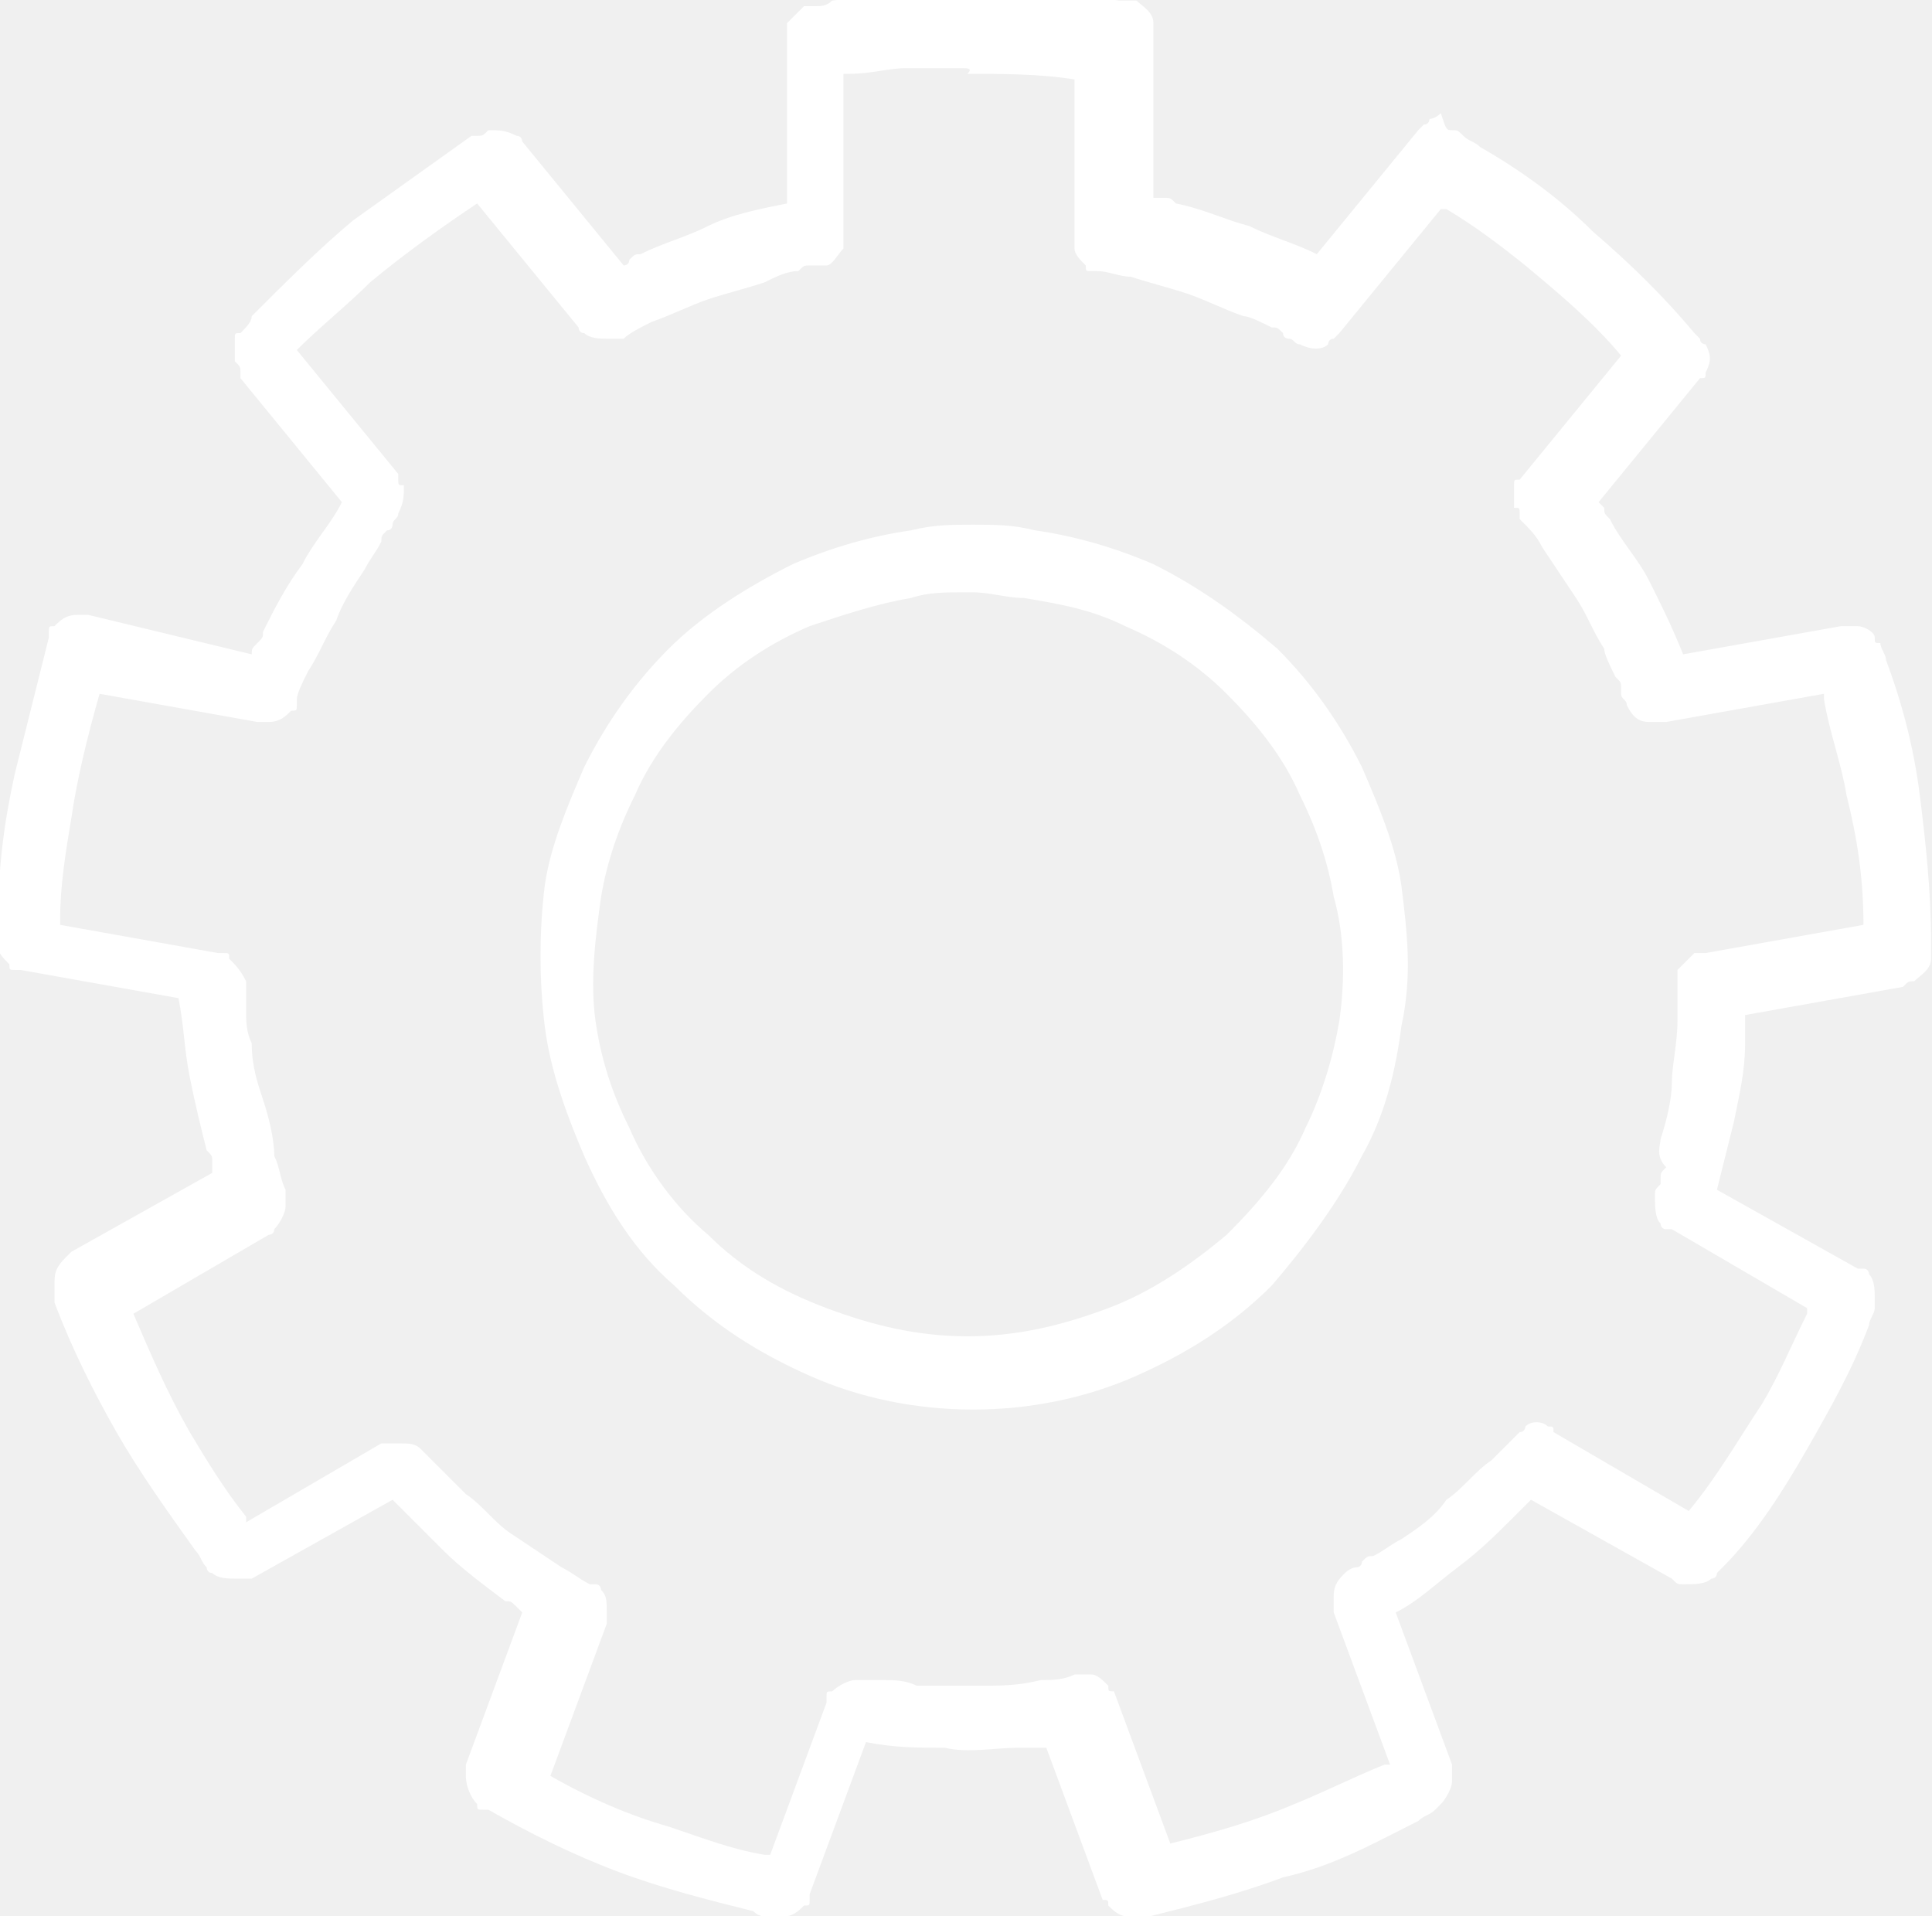
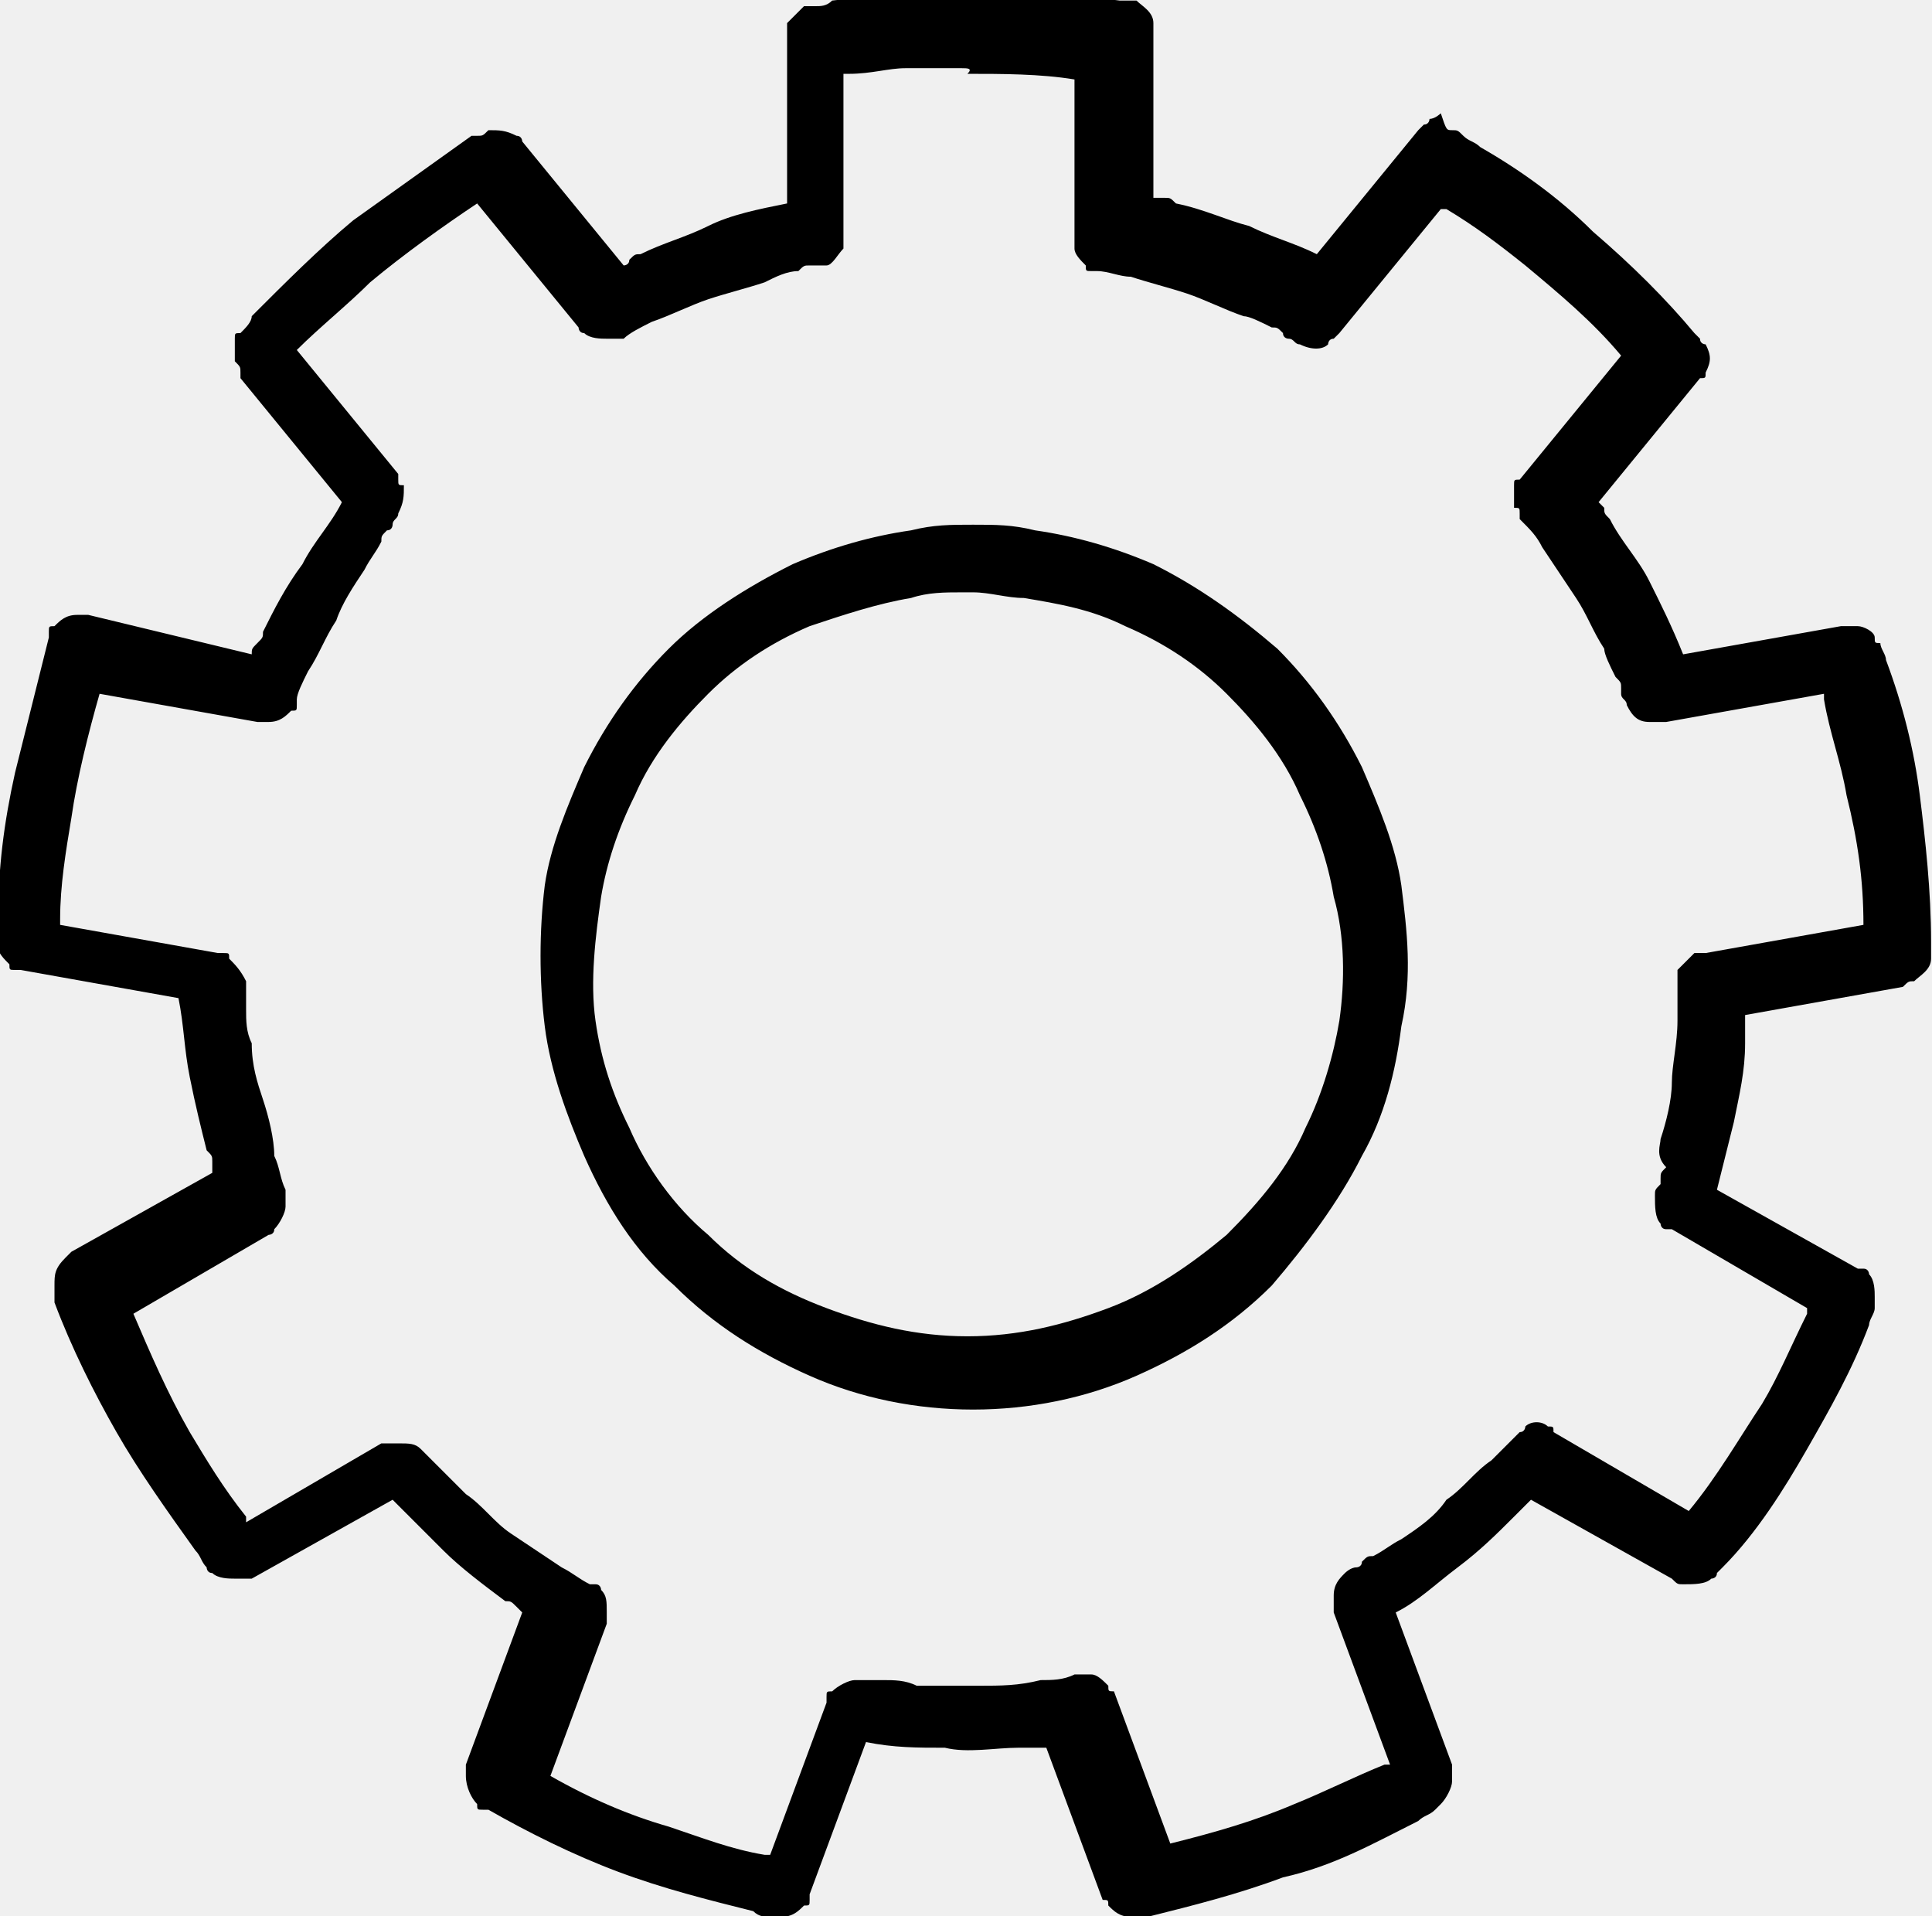
- <svg xmlns="http://www.w3.org/2000/svg" version="1.1" x="0px" y="0px" viewBox="0 0 79.6 78.9" style="fill: white; enable-background:new 0 0 79.6 78.9;" xml:space="preserve">
+ <svg xmlns="http://www.w3.org/2000/svg" version="1.1" x="0px" y="0px" viewBox="0 0 79.6 78.9" style="fill: black; enable-background:new 0 0 79.6 78.9;" xml:space="preserve">
  <g transform="matrix(-2.32182,-7.51649e-16,-8.59027e-16,2.32182,133.428,-32.0182)">
    <path d="M31.7,16.1c-0.1,0-0.1,0-0.2,0.1c-0.1,0.1-0.2,0.1-0.3,0.2c-0.7,0.4-1.4,0.9-2,1.5c-0.7,0.6-1.3,1.2-1.8,1.8l-0.1,0.1   c0,0.1-0.1,0.1-0.1,0.1c-0.1,0.2-0.1,0.3,0,0.5c0,0.1,0,0.1,0.1,0.1l1.8,2.2c0,0-0.1,0.1-0.1,0.1C29,22.9,29,22.9,28.9,23   c-0.2,0.4-0.5,0.7-0.7,1.1c-0.2,0.4-0.4,0.8-0.6,1.3l0,0l-2.8-0.5l-0.1,0c-0.1,0-0.1,0-0.2,0c-0.1,0-0.3,0.1-0.3,0.2   c0,0.1,0,0.1-0.1,0.1c0,0.1-0.1,0.2-0.1,0.3c-0.3,0.8-0.5,1.6-0.6,2.4c-0.1,0.8-0.2,1.7-0.2,2.6l0,0.1c0,0.1,0,0.1,0,0.2   c0,0.2,0.2,0.3,0.3,0.4c0.1,0,0.1,0,0.2,0.1l2.8,0.5c0,0.1,0,0.1,0,0.2c0,0.1,0,0.1,0,0.3c0,0.5,0.1,0.9,0.2,1.4   c0.1,0.4,0.2,0.8,0.3,1.2l0,0l-2.5,1.4l-0.1,0c-0.1,0-0.1,0.1-0.1,0.1c-0.1,0.1-0.1,0.3-0.1,0.4c0,0.1,0,0.1,0,0.2   c0,0.1,0.1,0.2,0.1,0.3c0.3,0.8,0.7,1.5,1.1,2.2c0.4,0.7,0.9,1.5,1.5,2.1l0.1,0.1c0,0.1,0.1,0.1,0.1,0.1c0.1,0.1,0.3,0.1,0.5,0.1   c0.1,0,0.1,0,0.2-0.1l2.5-1.4c0,0,0.1,0.1,0.1,0.1c0.1,0.1,0.1,0.1,0.2,0.2c0.3,0.3,0.6,0.6,1,0.9c0.4,0.3,0.7,0.6,1.1,0.8l0,0   l-1,2.7l0,0.1c0,0.1,0,0.1,0,0.2c0,0.1,0.1,0.3,0.2,0.4c0.1,0.1,0.1,0.1,0.1,0.1c0.1,0.1,0.2,0.1,0.3,0.2c0.8,0.4,1.5,0.8,2.4,1   c0.8,0.3,1.6,0.5,2.4,0.7l0.1,0c0.1,0,0.1,0,0.2,0c0.2,0,0.3-0.1,0.4-0.2c0-0.1,0-0.1,0.1-0.1l1-2.7c0.1,0,0.1,0,0.2,0   c0.1,0,0.1,0,0.3,0c0.4,0,0.9,0.1,1.3,0c0.5,0,0.9,0,1.4-0.1l0,0l1,2.7l0,0.1c0,0.1,0,0.1,0.1,0.1c0.1,0.1,0.2,0.2,0.4,0.2   c0.1,0,0.1,0,0.2,0c0.1,0,0.2,0,0.3-0.1c0.8-0.2,1.6-0.4,2.4-0.7c0.8-0.3,1.6-0.7,2.3-1.1l0.1,0c0.1,0,0.1,0,0.1-0.1   c0.1-0.1,0.2-0.3,0.2-0.5c0-0.1,0-0.1,0-0.2l-1-2.7c0,0,0.1-0.1,0.1-0.1c0.1-0.1,0.1-0.1,0.2-0.1c0.4-0.3,0.8-0.6,1.1-0.9   c0.3-0.3,0.6-0.6,0.9-0.9l0,0l2.5,1.4l0.1,0c0.1,0,0.1,0,0.2,0c0.1,0,0.3,0,0.4-0.1c0.1,0,0.1-0.1,0.1-0.1c0.1-0.1,0.1-0.2,0.2-0.3   c0.5-0.7,1-1.4,1.4-2.1c0.4-0.7,0.8-1.5,1.1-2.3l0-0.1c0-0.1,0-0.1,0-0.2c0-0.2,0-0.3-0.2-0.5c-0.1-0.1-0.1-0.1-0.1-0.1l-2.5-1.4   c0-0.1,0-0.1,0-0.2c0-0.1,0-0.1,0.1-0.2c0.1-0.4,0.2-0.8,0.3-1.3c0.1-0.5,0.1-0.9,0.2-1.4l0,0l2.8-0.5l0.1,0c0.1,0,0.1,0,0.1-0.1   c0.1-0.1,0.2-0.2,0.2-0.3c0-0.1,0-0.1,0-0.2c0-0.1,0-0.2,0-0.3c0-0.9-0.1-1.7-0.3-2.6c-0.2-0.8-0.4-1.6-0.6-2.4l0-0.1   c0-0.1,0-0.1-0.1-0.1c-0.1-0.1-0.2-0.2-0.4-0.2c-0.1,0-0.1,0-0.2,0L53,25.4c0-0.1,0-0.1-0.1-0.2c-0.1-0.1-0.1-0.1-0.1-0.2   c-0.2-0.4-0.4-0.8-0.7-1.2c-0.2-0.4-0.5-0.7-0.7-1.1l0,0l1.8-2.2l0-0.1c0-0.1,0-0.1,0.1-0.2c0-0.1,0-0.3,0-0.4c0-0.1,0-0.1-0.1-0.1   c-0.1-0.1-0.2-0.2-0.2-0.3c-0.6-0.6-1.2-1.2-1.8-1.7c-0.7-0.5-1.4-1-2.1-1.5l-0.1,0c-0.1,0-0.1,0-0.2-0.1c-0.2,0-0.3,0-0.5,0.1   c-0.1,0-0.1,0.1-0.1,0.1l-1.8,2.2c0,0-0.1,0-0.1-0.1c-0.1-0.1-0.1-0.1-0.2-0.1c-0.4-0.2-0.8-0.3-1.2-0.5c-0.4-0.2-0.9-0.3-1.4-0.4   l0,0v-2.9l0-0.1c0-0.1,0-0.1,0-0.2c-0.1-0.1-0.2-0.2-0.3-0.3c-0.1,0-0.1,0-0.2,0c-0.1,0-0.2,0-0.3-0.1c-0.9-0.1-1.7-0.2-2.6-0.2   c-0.8,0-1.7,0.1-2.5,0.2l-0.1,0c-0.1,0-0.1,0-0.2,0c-0.1,0.1-0.3,0.2-0.3,0.4c0,0.1,0,0.1,0,0.2v2.9c-0.1,0-0.1,0-0.2,0   c-0.1,0-0.1,0-0.2,0.1c-0.5,0.1-0.9,0.3-1.3,0.4c-0.4,0.2-0.8,0.3-1.2,0.5l0,0l-1.8-2.2l-0.1-0.1c-0.1,0-0.1-0.1-0.1-0.1   c-0.1,0-0.2-0.1-0.2-0.1C31.8,16.1,31.8,16.1,31.7,16.1C31.7,16.1,31.7,16.1,31.7,16.1z M40.4,15c0.3,0,0.6,0,1,0   c0.3,0,0.6,0.1,1,0.1l0.1,0v2.8l0,0.1c0,0.1,0,0.1,0,0.2c0.1,0.1,0.2,0.3,0.3,0.3c0.1,0,0.1,0,0.2,0c0,0,0.1,0,0.1,0   c0.1,0,0.1,0,0.2,0.1c0.2,0,0.4,0.1,0.6,0.2c0.3,0.1,0.7,0.2,1,0.3c0.3,0.1,0.7,0.3,1,0.4c0.2,0.1,0.4,0.2,0.5,0.3l0.1,0   c0.1,0,0.1,0,0.2,0c0.1,0,0.3,0,0.4-0.1c0.1,0,0.1-0.1,0.1-0.1l1.8-2.2c0.6,0.4,1.3,0.9,1.9,1.4c0.4,0.4,0.9,0.8,1.3,1.2l0,0   l-1.8,2.2l0,0.1c0,0.1,0,0.1-0.1,0.1c0,0.2,0,0.3,0.1,0.5c0,0.1,0.1,0.1,0.1,0.2c0,0,0,0.1,0.1,0.1c0.1,0.1,0.1,0.1,0.1,0.2   c0.1,0.2,0.2,0.3,0.3,0.5c0.2,0.3,0.4,0.6,0.5,0.9c0.2,0.3,0.3,0.6,0.5,0.9c0.1,0.2,0.2,0.4,0.2,0.5l0,0.1c0,0.1,0,0.1,0.1,0.1   c0.1,0.1,0.2,0.2,0.4,0.2c0.1,0,0.1,0,0.2,0l2.8-0.5c0.2,0.7,0.4,1.5,0.5,2.2c0.1,0.6,0.2,1.2,0.2,1.8l0,0.1l-2.8,0.5l-0.1,0   c-0.1,0-0.1,0-0.1,0.1c-0.1,0.1-0.2,0.2-0.3,0.4c0,0.1,0,0.1,0,0.2c0,0,0,0.1,0,0.1c0,0.1,0,0.1,0,0.2c0,0.2,0,0.4-0.1,0.6   c0,0.4-0.1,0.7-0.2,1c-0.1,0.3-0.2,0.7-0.2,1c-0.1,0.2-0.1,0.4-0.2,0.6l0,0.1c0,0.1,0,0.1,0,0.2c0,0.1,0.1,0.3,0.2,0.4   c0,0.1,0.1,0.1,0.1,0.1l2.4,1.4c-0.3,0.7-0.6,1.4-1,2.1c-0.3,0.5-0.6,1-1,1.5l0,0.1l-2.4-1.4l-0.1,0c-0.1,0-0.1,0-0.2,0   c-0.2,0-0.3,0-0.4,0.1c0,0-0.1,0.1-0.1,0.1c0,0-0.1,0.1-0.1,0.1c-0.1,0.1-0.1,0.1-0.2,0.2c-0.1,0.1-0.3,0.3-0.4,0.4   c-0.3,0.2-0.5,0.5-0.8,0.7c-0.3,0.2-0.6,0.4-0.9,0.6c-0.2,0.1-0.3,0.2-0.5,0.3l-0.1,0c-0.1,0-0.1,0.1-0.1,0.1   c-0.1,0.1-0.1,0.2-0.1,0.4c0,0.1,0,0.1,0,0.2l1,2.7c-0.7,0.4-1.4,0.7-2.1,0.9c-0.6,0.2-1.1,0.4-1.7,0.5l-0.1,0l-1-2.7l0-0.1   c0-0.1,0-0.1-0.1-0.1c-0.1-0.1-0.3-0.2-0.4-0.2c-0.1,0-0.1,0-0.2,0c0,0-0.1,0-0.1,0c-0.1,0-0.1,0-0.2,0c-0.2,0-0.4,0-0.6,0.1   c-0.4,0-0.7,0-1.1,0c-0.4,0-0.7,0-1.1-0.1c-0.2,0-0.4,0-0.6-0.1l-0.1,0c-0.1,0-0.1,0-0.2,0c-0.1,0-0.2,0.1-0.3,0.2   c0,0.1,0,0.1-0.1,0.1l-1,2.7c-0.8-0.2-1.5-0.4-2.2-0.7c-0.5-0.2-1.1-0.5-1.6-0.7l-0.1,0l1-2.7l0-0.1c0-0.1,0-0.1,0-0.2   c0-0.2-0.1-0.3-0.2-0.4c0,0-0.1-0.1-0.2-0.1c0,0-0.1,0-0.1-0.1c-0.1-0.1-0.1-0.1-0.2-0.1c-0.2-0.1-0.3-0.2-0.5-0.3   c-0.3-0.2-0.6-0.4-0.8-0.7c-0.3-0.2-0.5-0.5-0.8-0.7c-0.1-0.1-0.3-0.3-0.4-0.4l-0.1-0.1c-0.1,0-0.1-0.1-0.1-0.1   c-0.1-0.1-0.3-0.1-0.4,0c-0.1,0-0.1,0-0.1,0.1l-2.4,1.4c-0.5-0.6-0.9-1.3-1.3-1.9c-0.3-0.5-0.5-1-0.8-1.6l0-0.1l2.4-1.4l0.1,0   c0.1,0,0.1-0.1,0.1-0.1c0.1-0.1,0.1-0.3,0.1-0.5c0-0.1,0-0.1-0.1-0.2c0,0,0-0.1,0-0.1c0-0.1,0-0.1-0.1-0.2C28.1,34.3,28,34.1,28,34   c-0.1-0.3-0.2-0.7-0.2-1s-0.1-0.7-0.1-1.1c0-0.2,0-0.4,0-0.6l0-0.1c0-0.1,0-0.1,0-0.2c-0.1-0.1-0.2-0.2-0.3-0.3c-0.1,0-0.1,0-0.2,0   l-2.8-0.5c0-0.8,0.1-1.5,0.3-2.3c0.1-0.6,0.3-1.1,0.4-1.7l0-0.1l2.8,0.5l0.1,0c0.1,0,0.1,0,0.2,0c0.2,0,0.3-0.1,0.4-0.3   c0-0.1,0.1-0.1,0.1-0.2c0,0,0-0.1,0-0.1c0-0.1,0-0.1,0.1-0.2c0.1-0.2,0.2-0.4,0.2-0.5c0.2-0.3,0.3-0.6,0.5-0.9   c0.2-0.3,0.4-0.6,0.6-0.9c0.1-0.2,0.2-0.3,0.4-0.5l0-0.1c0-0.1,0-0.1,0.1-0.1c0-0.1,0-0.3,0-0.4c0-0.1,0-0.1-0.1-0.1l-1.8-2.2   c0.5-0.6,1.1-1.1,1.7-1.6c0.5-0.4,0.9-0.7,1.4-1l0.1,0l1.8,2.2l0.1,0.1c0.1,0,0.1,0.1,0.1,0.1c0.1,0.1,0.3,0.1,0.5,0   c0.1,0,0.1-0.1,0.2-0.1c0,0,0.1,0,0.1-0.1c0.1-0.1,0.1-0.1,0.2-0.1c0.2-0.1,0.4-0.2,0.5-0.2c0.3-0.1,0.7-0.3,1-0.4   c0.3-0.1,0.7-0.2,1-0.3c0.2,0,0.4-0.1,0.6-0.1l0.1,0c0.1,0,0.1,0,0.1-0.1c0.1-0.1,0.2-0.2,0.2-0.3c0-0.1,0-0.1,0-0.2v-2.8   c0.6-0.1,1.3-0.1,1.9-0.1C40.2,15,40.3,15,40.4,15z M40.2,23.1c-0.4,0-0.7,0-1.1,0.1c-0.7,0.1-1.4,0.3-2.1,0.6   c-0.8,0.4-1.5,0.9-2.2,1.5c-0.6,0.6-1.1,1.3-1.5,2.1c-0.3,0.7-0.6,1.4-0.7,2.1c-0.1,0.8-0.2,1.6,0,2.5c0.1,0.8,0.3,1.6,0.7,2.3   c0.4,0.8,1,1.6,1.6,2.3c0.7,0.7,1.5,1.2,2.4,1.6c0.9,0.4,1.9,0.6,2.9,0.6c1,0,2-0.2,2.9-0.6c0.9-0.4,1.7-0.9,2.4-1.6   c0.7-0.6,1.2-1.4,1.6-2.3c0.3-0.7,0.6-1.5,0.7-2.3c0.1-0.8,0.1-1.7,0-2.5c-0.1-0.7-0.4-1.4-0.7-2.1c-0.4-0.8-0.9-1.5-1.5-2.1   c-0.6-0.6-1.4-1.1-2.2-1.5c-0.7-0.3-1.4-0.5-2.1-0.6c-0.4-0.1-0.7-0.1-1.1-0.1C40.3,23.1,40.3,23.1,40.2,23.1z M40.4,24.3   c0.3,0,0.6,0,0.9,0.1c0.6,0.1,1.2,0.3,1.8,0.5c0.7,0.3,1.3,0.7,1.8,1.2c0.5,0.5,1,1.1,1.3,1.8c0.3,0.6,0.5,1.2,0.6,1.8   c0.1,0.7,0.2,1.5,0.1,2.2c-0.1,0.7-0.3,1.3-0.6,1.9c-0.3,0.7-0.8,1.4-1.4,1.9c-0.6,0.6-1.3,1-2.1,1.3c-0.8,0.3-1.6,0.5-2.5,0.5   c-0.9,0-1.7-0.2-2.5-0.5c-0.8-0.3-1.5-0.8-2.1-1.3c-0.6-0.6-1.1-1.2-1.4-1.9c-0.3-0.6-0.5-1.3-0.6-1.9c-0.1-0.7-0.1-1.5,0.1-2.2   c0.1-0.6,0.3-1.2,0.6-1.8c0.3-0.7,0.8-1.3,1.3-1.8c0.5-0.5,1.1-0.9,1.8-1.2c0.6-0.3,1.2-0.4,1.8-0.5c0.3,0,0.6-0.1,0.9-0.1   C40.3,24.3,40.3,24.3,40.4,24.3z" />
  </g>
</svg>
